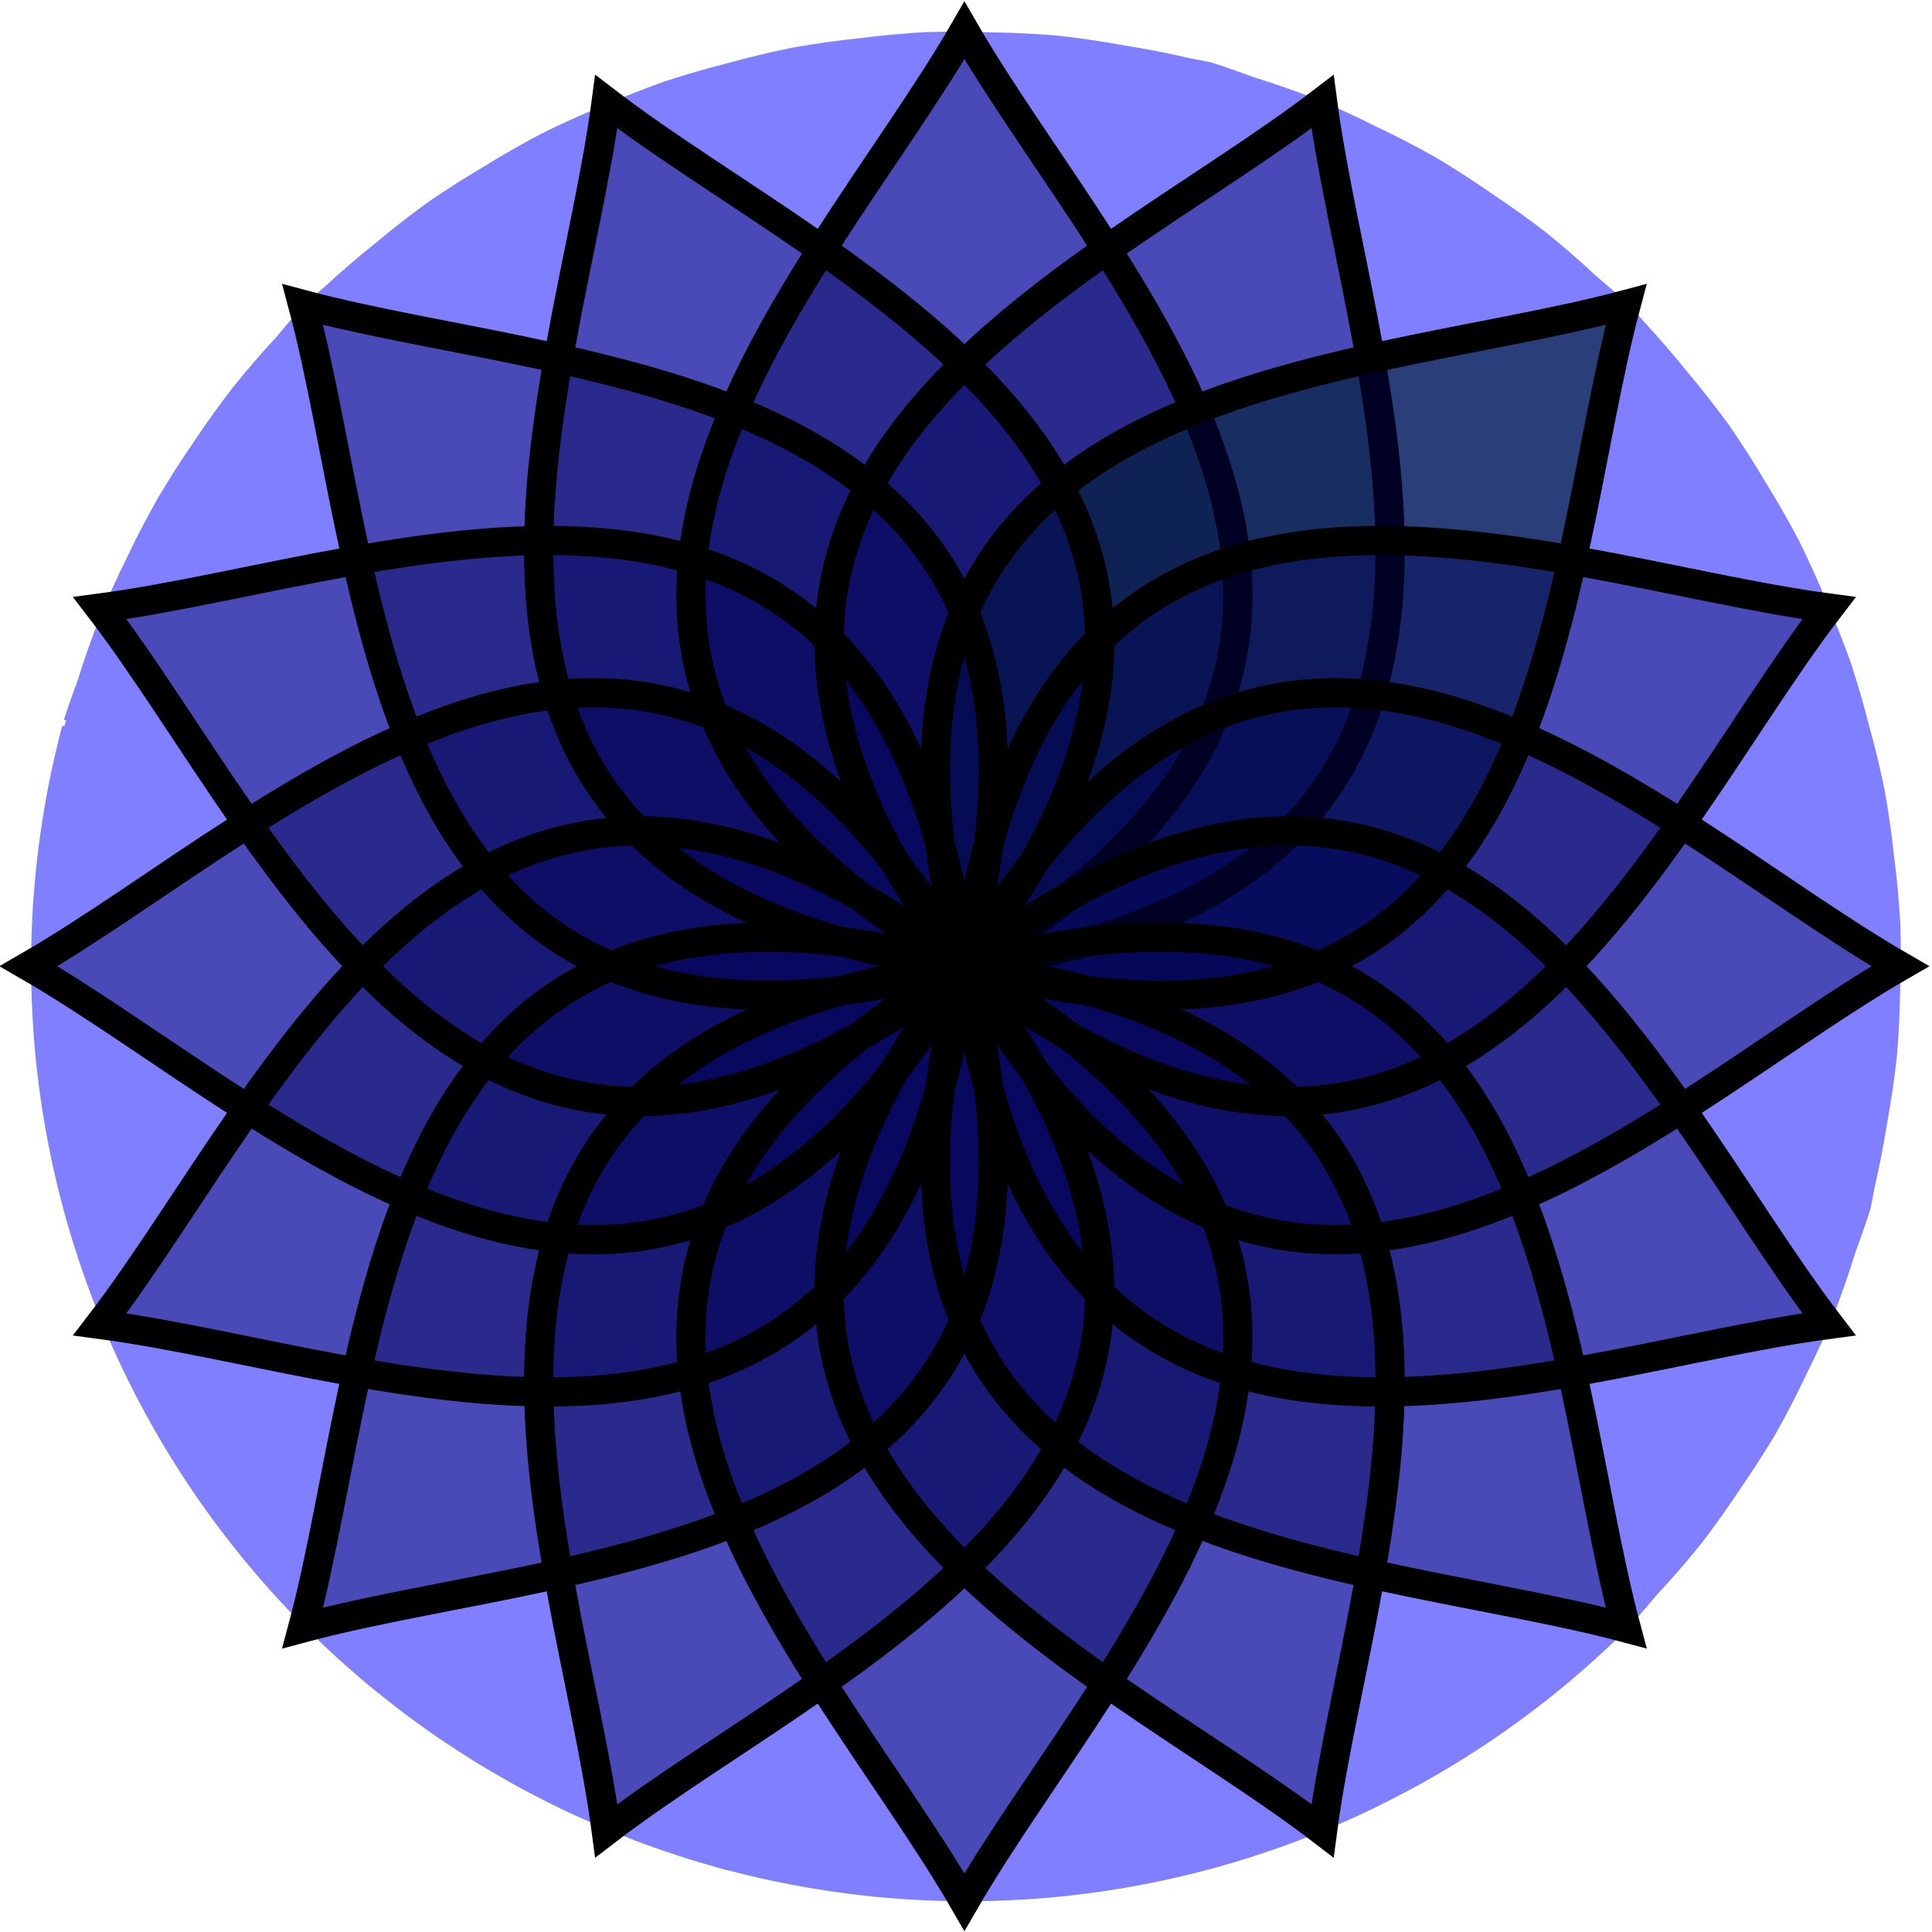
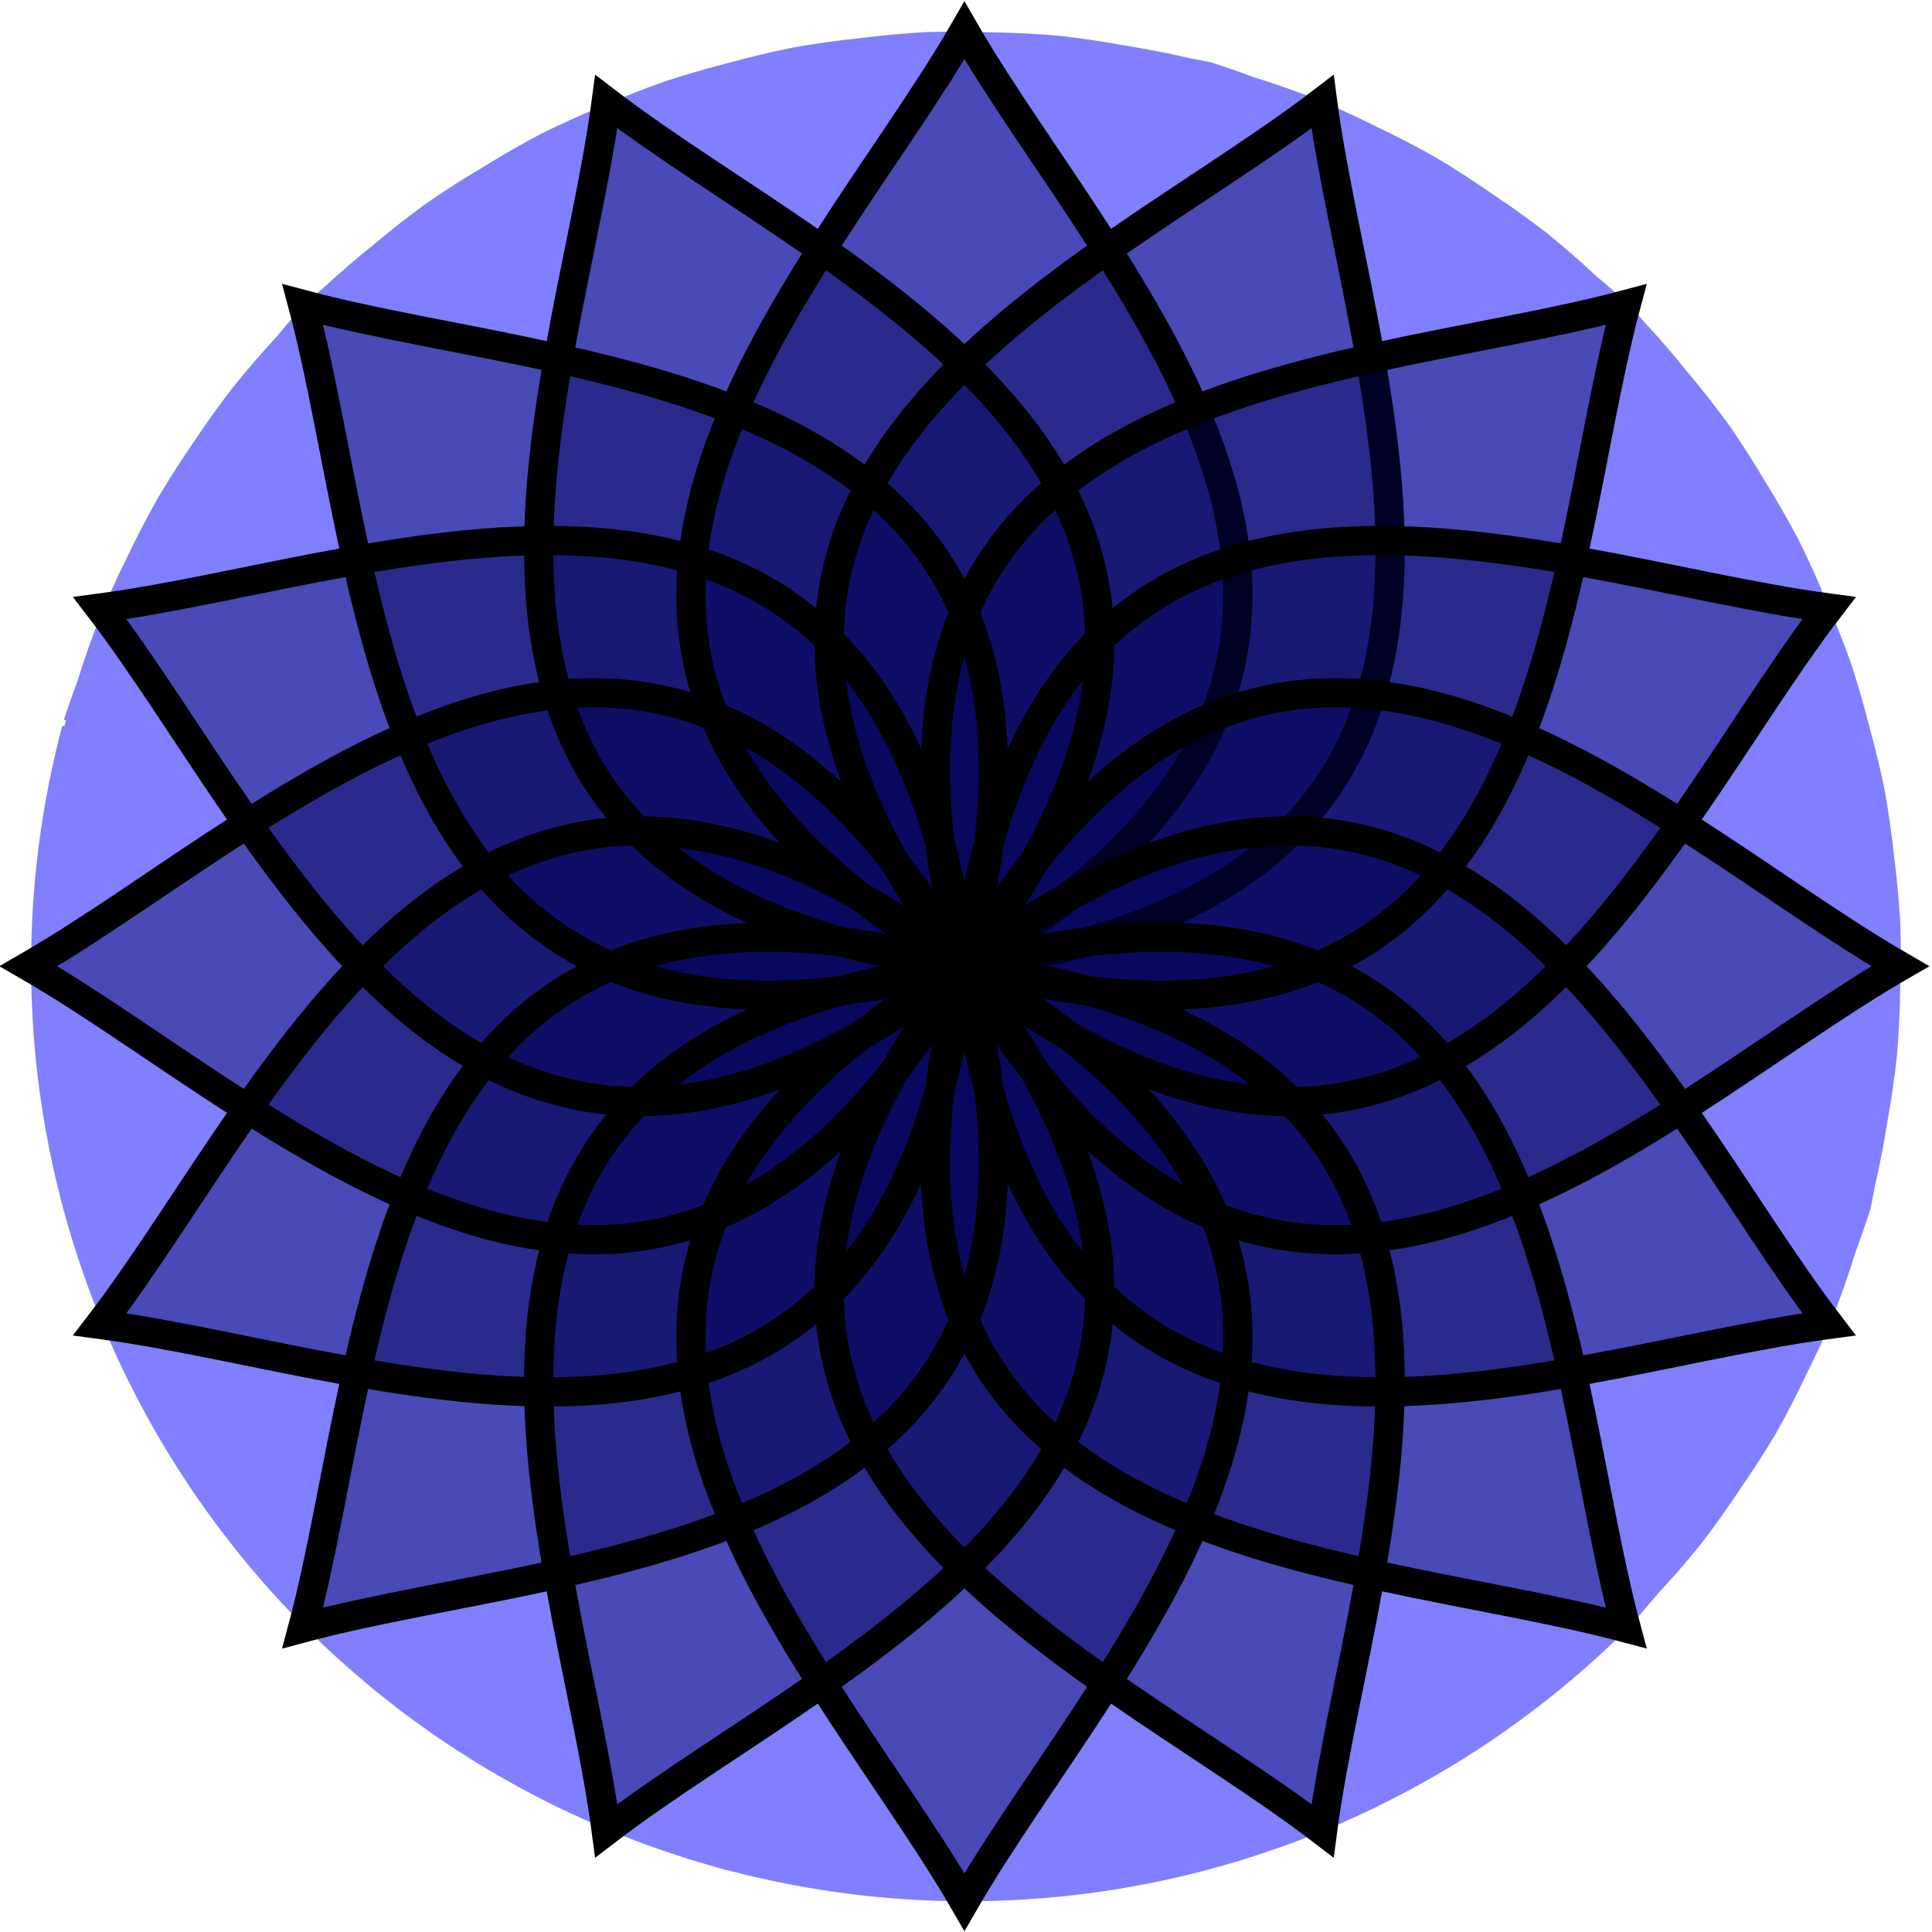
<svg xmlns="http://www.w3.org/2000/svg" width="256" height="256" viewBox="0 0 67.733 67.733" version="1.1" id="svg1">
  <defs id="defs1" />
  <g id="layer2">
    <path id="path9" style="fill:#0000ff;fill-opacity:0.5;stroke-width:4.614" d="m 65.577,42.376 a 32.808,32.808 0 0 0 0.147,-0.759 32.808,32.808 0 0 0 0.444,-2.292 32.808,32.808 0 0 0 0.336,-2.313 32.808,32.808 0 0 0 0.113,-2.328 32.808,32.808 0 0 0 0.004,-2.342 32.808,32.808 0 0 0 -0.219,-2.323 32.808,32.808 0 0 0 -0.328,-2.311 A 32.808,32.808 0 0 0 65.525,25.434 32.808,32.808 0 0 0 64.873,23.196 32.808,32.808 0 0 0 64.01,21.029 32.808,32.808 0 0 0 63.041,18.898 32.808,32.808 0 0 0 61.88,16.879 32.808,32.808 0 0 0 60.619,14.906 32.808,32.808 0 0 0 59.181,13.07 32.808,32.808 0 0 0 57.654,11.3 32.808,32.808 0 0 0 57.15,10.716 32.808,32.808 0 0 0 55.97,9.688 32.808,32.808 0 0 0 54.205,8.151 32.808,32.808 0 0 0 52.311,6.796 32.808,32.808 0 0 0 50.343,5.523 32.808,32.808 0 0 0 48.276,4.452 32.808,32.808 0 0 0 46.151,3.474 32.808,32.808 0 0 0 43.945,2.704 32.808,32.808 0 0 0 42.464,2.188 32.808,32.808 0 0 0 41.705,2.04 32.808,32.808 0 0 0 39.414,1.592 32.808,32.808 0 0 0 37.103,1.252 32.808,32.808 0 0 0 34.774,1.135 32.808,32.808 0 0 0 32.436,1.127 32.808,32.808 0 0 0 30.107,1.343 32.808,32.808 0 0 0 27.798,1.667 32.808,32.808 0 0 0 25.525,2.211 32.808,32.808 0 0 0 23.283,2.861 32.808,32.808 0 0 0 21.113,3.722 32.808,32.808 0 0 0 18.984,4.684 a 32.808,32.808 0 0 0 -2.028,1.162 32.808,32.808 0 0 0 -1.967,1.253 32.808,32.808 0 0 0 -1.846,1.442 32.808,32.808 0 0 0 -1.764,1.516 32.808,32.808 0 0 0 -0.588,0.506 l 0.052,0.053 a 32.808,32.808 0 0 0 -0.147,0.153 l -0.056,-0.055 A 32.808,32.808 0 0 0 9.682,11.823 32.808,32.808 0 0 0 8.16,13.588 32.808,32.808 0 0 0 6.796,15.489 32.808,32.808 0 0 0 5.54,17.452 32.808,32.808 0 0 0 4.459,19.529 32.808,32.808 0 0 0 3.496,21.65 32.808,32.808 0 0 0 2.722,23.858 32.808,32.808 0 0 0 2.239,25.235 l 0.075,0.021 a 32.808,32.808 0 0 0 -0.06,0.205 l -0.072,-0.019 a 32.808,32.808 0 0 0 -0.35,1.466 32.808,32.808 0 0 0 -0.013,0.051 32.808,32.808 0 0 0 -0.644,4.531 32.808,32.808 0 0 0 -0.011,0.129 32.808,32.808 0 0 0 0.007,4.511 32.808,32.808 0 0 0 0.012,0.195 32.808,32.808 0 0 0 0.641,4.414 32.808,32.808 0 0 0 0.05,0.237 32.808,32.808 0 0 0 1.253,4.246 32.808,32.808 0 0 0 0.093,0.251 32.808,32.808 0 0 0 1.836,4.01 32.808,32.808 0 0 0 0.134,0.244 32.808,32.808 0 0 0 2.387,3.707 32.808,32.808 0 0 0 0.165,0.218 32.808,32.808 0 0 0 2.9,3.341 32.808,32.808 0 0 0 0.071,0.081 32.808,32.808 0 0 0 0.396,0.377 32.808,32.808 0 0 0 0.581,0.552 32.808,32.808 0 0 0 0.603,0.537 32.808,32.808 0 0 0 0.609,0.525 32.808,32.808 0 0 0 0.613,0.493 32.808,32.808 0 0 0 0.655,0.511 32.808,32.808 0 0 0 0.63,0.458 32.808,32.808 0 0 0 0.67,0.471 32.808,32.808 0 0 0 0.679,0.444 32.808,32.808 0 0 0 0.671,0.424 32.808,32.808 0 0 0 0.701,0.411 32.808,32.808 0 0 0 0.693,0.392 32.808,32.808 0 0 0 0.721,0.377 32.808,32.808 0 0 0 0.711,0.357 32.808,32.808 0 0 0 0.736,0.34 32.808,32.808 0 0 0 0.731,0.324 32.808,32.808 0 0 0 0.738,0.298 32.808,32.808 0 0 0 0.764,0.294 32.808,32.808 0 0 0 0.734,0.255 32.808,32.808 0 0 0 0.793,0.262 32.808,32.808 0 0 0 0.748,0.22 32.808,32.808 0 0 0 0.536,0.157 32.808,32.808 0 0 0 0.107,0.02 32.808,32.808 0 0 0 4.348,0.835 32.808,32.808 0 0 0 0.264,0.033 32.808,32.808 0 0 0 4.406,0.208 32.808,32.808 0 0 0 0.281,-0.007 32.808,32.808 0 0 0 4.388,-0.421 32.808,32.808 0 0 0 0.265,-0.046 32.808,32.808 0 0 0 4.306,-1.046 32.808,32.808 0 0 0 0.223,-0.073 32.808,32.808 0 0 0 4.141,-1.658 32.808,32.808 0 0 0 0.18,-0.091 32.808,32.808 0 0 0 3.903,-2.253 32.808,32.808 0 0 0 0.107,-0.075 32.808,32.808 0 0 0 3.6,-2.83 32.808,32.808 0 0 0 0.033,-0.031 32.808,32.808 0 0 0 1.096,-1.041 32.808,32.808 0 0 0 1.031,-1.187 32.808,32.808 0 0 0 1.528,-1.76 32.808,32.808 0 0 0 1.358,-1.905 32.808,32.808 0 0 0 1.263,-1.961 32.808,32.808 0 0 0 1.073,-2.078 32.808,32.808 0 0 0 0.971,-2.12 32.808,32.808 0 0 0 0.766,-2.207 32.808,32.808 0 0 0 0.514,-1.482 z" />
  </g>
  <g id="layer1">
    <path id="path4" style="fill:#000055;fill-opacity:0.423;stroke:none;stroke-width:1.058;stroke-dasharray:none;stroke-opacity:1" d="M 33.811,33.657 C 52.509,22.862 38.997,9.832 33.811,0.849 28.624,9.832 15.112,22.862 33.811,33.657" />
    <path id="path153" style="fill:#000055;fill-opacity:0.423;stroke:none;stroke-width:1.058;stroke-dasharray:none;stroke-opacity:1" d="M 46.366,3.346 C 38.137,9.661 20.667,16.528 33.811,33.657 55.217,30.839 47.72,13.63 46.366,3.346 Z" />
-     <path id="path154" style="fill:#005500;fill-opacity:0.423;stroke:none;stroke-width:1.058;stroke-dasharray:none;stroke-opacity:1" d="M 57.01,10.458 C 46.99,13.143 28.222,12.802 33.811,33.657 54.666,39.246 54.325,20.478 57.01,10.458 Z" />
    <path id="path155" style="fill:#000055;fill-opacity:0.423;stroke:none;stroke-width:1.058;stroke-dasharray:none;stroke-opacity:1" d="M 64.122,21.102 C 53.838,19.748 36.629,12.251 33.811,33.657 50.94,46.801 57.807,29.331 64.122,21.102 Z" />
    <path id="path156" style="fill:#000055;fill-opacity:0.423;stroke:none;stroke-width:1.058;stroke-dasharray:none;stroke-opacity:1" d="m 66.619,33.657 c -8.983,-5.186 -22.013,-18.699 -32.808,-1e-6 10.796,18.699 23.825,5.186 32.808,1e-6 z" />
    <path id="path157" style="fill:#000055;fill-opacity:0.423;stroke:none;stroke-width:1.058;stroke-dasharray:none;stroke-opacity:1" d="M 64.122,46.213 C 57.807,37.983 50.94,20.513 33.811,33.657 36.629,55.064 53.838,47.567 64.122,46.213 Z" />
    <path id="path158" style="fill:#000055;fill-opacity:0.423;stroke:none;stroke-width:1.058;stroke-dasharray:none;stroke-opacity:1" d="M 57.01,56.856 C 54.325,46.837 54.666,28.069 33.811,33.657 28.222,54.513 46.99,54.172 57.01,56.856 Z" />
    <path id="path159" style="fill:#000055;fill-opacity:0.423;stroke:none;stroke-width:1.058;stroke-dasharray:none;stroke-opacity:1" d="m 46.366,63.968 c 1.354,-10.284 8.851,-27.493 -12.555,-30.311 -13.144,17.13 4.326,23.996 12.555,30.311 z" />
    <path id="path160" style="fill:#000055;fill-opacity:0.423;stroke:none;stroke-width:1.058;stroke-dasharray:none;stroke-opacity:1" d="m 33.811,66.466 c 5.186,-8.983 18.699,-22.013 1e-6,-32.808 -18.699,10.796 -5.186,23.825 -1e-6,32.808 z" />
    <path id="path161" style="fill:#000055;fill-opacity:0.423;stroke:none;stroke-width:1.058;stroke-dasharray:none;stroke-opacity:1" d="M 21.255,63.968 C 29.485,57.654 46.955,50.787 33.811,33.657 12.404,36.476 19.901,53.684 21.255,63.968 Z" />
    <path id="path162" style="fill:#000055;fill-opacity:0.423;stroke:none;stroke-width:1.058;stroke-dasharray:none;stroke-opacity:1" d="M 10.612,56.856 C 20.631,54.172 39.399,54.513 33.811,33.657 12.955,28.069 13.296,46.837 10.612,56.856 Z" />
    <path id="path163" style="fill:#000055;fill-opacity:0.423;stroke:none;stroke-width:1.058;stroke-dasharray:none;stroke-opacity:1" d="M 3.5,46.213 C 13.784,47.567 30.992,55.064 33.811,33.657 16.681,20.513 9.814,37.983 3.5,46.213 Z" />
    <path id="path164" style="fill:#000055;fill-opacity:0.423;stroke:none;stroke-width:1.058;stroke-dasharray:none;stroke-opacity:1" d="m 1.002,33.657 c 8.983,5.186 22.013,18.699 32.808,2e-6 -10.796,-18.699 -23.825,-5.186 -32.808,-2e-6 z" />
    <path id="path165" style="fill:#000055;fill-opacity:0.423;stroke:none;stroke-width:1.058;stroke-dasharray:none;stroke-opacity:1" d="M 3.5,21.102 C 9.814,29.331 16.681,46.801 33.811,33.657 30.992,12.251 13.784,19.748 3.5,21.102 Z" />
    <path id="path166" style="fill:#000055;fill-opacity:0.423;stroke:none;stroke-width:1.058;stroke-dasharray:none;stroke-opacity:1" d="M 10.612,10.458 C 13.296,20.478 12.955,39.246 33.811,33.657 39.399,12.802 20.631,13.143 10.612,10.458 Z" />
    <path id="path167" style="fill:#000055;fill-opacity:0.423;stroke:none;stroke-width:1.058;stroke-dasharray:none;stroke-opacity:1" d="M 21.255,3.346 C 19.901,13.63 12.404,30.839 33.811,33.657 46.955,16.528 29.485,9.661 21.255,3.346 Z" />
    <path id="path11" style="fill:none;fill-opacity:0.423;stroke:#000000;stroke-width:1.025;stroke-dasharray:none;stroke-opacity:1" d="m 33.811,1.066 c -5.186,8.983 -18.699,22.013 0,32.808 18.699,-10.796 5.186,-23.825 0,-32.808 z" />
    <path id="path168" style="fill:none;fill-opacity:0.423;stroke:#000000;stroke-width:1.025;stroke-dasharray:none;stroke-opacity:1" d="M 46.366,3.563 C 38.137,9.878 20.667,16.745 33.811,33.874 55.217,31.056 47.72,13.847 46.366,3.563 Z" />
    <path id="path169" style="fill:#000055;fill-opacity:0.423;stroke:#000000;stroke-width:1.025;stroke-dasharray:none;stroke-opacity:1" d="m 57.01,10.675 c -10.019,2.685 -28.787,2.343 -23.199,23.199 20.856,5.588 20.514,-13.18 23.199,-23.199 z" />
    <path id="path170" style="fill:none;fill-opacity:0.423;stroke:#000000;stroke-width:1.025;stroke-dasharray:none;stroke-opacity:1" d="M 64.122,21.319 C 53.838,19.965 36.629,12.467 33.811,33.874 50.94,47.018 57.807,29.548 64.122,21.319 Z" />
    <path id="path171" style="fill:none;fill-opacity:0.423;stroke:#000000;stroke-width:1.025;stroke-dasharray:none;stroke-opacity:1" d="m 66.619,33.874 c -8.983,-5.186 -22.013,-18.699 -32.808,0 10.796,18.699 23.825,5.186 32.808,0 z" />
    <path id="path172" style="fill:none;fill-opacity:0.423;stroke:#000000;stroke-width:1.025;stroke-dasharray:none;stroke-opacity:1" d="M 64.122,46.429 C 57.807,38.2 50.94,20.73 33.811,33.874 36.629,55.281 53.838,47.783 64.122,46.429 Z" />
    <path id="path173" style="fill:none;fill-opacity:0.423;stroke:#000000;stroke-width:1.025;stroke-dasharray:none;stroke-opacity:1" d="M 57.01,57.073 C 54.325,47.054 54.666,28.286 33.811,33.874 28.222,54.73 46.99,54.388 57.01,57.073 Z" />
    <path id="path174" style="fill:none;fill-opacity:0.423;stroke:#000000;stroke-width:1.025;stroke-dasharray:none;stroke-opacity:1" d="M 46.366,64.185 C 47.72,53.901 55.217,36.692 33.811,33.874 20.667,51.004 38.137,57.871 46.366,64.185 Z" />
    <path id="path175" style="fill:none;fill-opacity:0.423;stroke:#000000;stroke-width:1.025;stroke-dasharray:none;stroke-opacity:1" d="m 33.811,66.682 c 5.186,-8.983 18.699,-22.013 0,-32.808 -18.699,10.796 -5.186,23.825 0,32.808 z" />
    <path id="path176" style="fill:none;fill-opacity:0.423;stroke:#000000;stroke-width:1.025;stroke-dasharray:none;stroke-opacity:1" d="M 21.255,64.185 C 29.485,57.871 46.955,51.004 33.811,33.874 12.404,36.692 19.901,53.901 21.255,64.185 Z" />
    <path id="path177" style="fill:none;fill-opacity:0.423;stroke:#000000;stroke-width:1.025;stroke-dasharray:none;stroke-opacity:1" d="M 10.612,57.073 C 20.631,54.388 39.399,54.73 33.811,33.874 12.955,28.286 13.296,47.054 10.612,57.073 Z" />
    <path id="path178" style="fill:none;fill-opacity:0.423;stroke:#000000;stroke-width:1.025;stroke-dasharray:none;stroke-opacity:1" d="M 3.5,46.429 C 13.784,47.783 30.992,55.281 33.811,33.874 16.681,20.73 9.814,38.2 3.5,46.429 Z" />
    <path id="path179" style="fill:none;fill-opacity:0.423;stroke:#000000;stroke-width:1.025;stroke-dasharray:none;stroke-opacity:1" d="m 1.002,33.874 c 8.983,5.186 22.013,18.699 32.808,0 -10.796,-18.699 -23.825,-5.186 -32.808,0 z" />
    <path id="path180" style="fill:none;fill-opacity:0.423;stroke:#000000;stroke-width:1.025;stroke-dasharray:none;stroke-opacity:1" d="M 3.5,21.319 C 9.814,29.548 16.681,47.018 33.811,33.874 30.992,12.467 13.784,19.965 3.5,21.319 Z" />
    <path id="path181" style="fill:none;fill-opacity:0.423;stroke:#000000;stroke-width:1.025;stroke-dasharray:none;stroke-opacity:1" d="M 10.612,10.675 C 13.296,20.694 12.955,39.462 33.811,33.874 39.399,13.018 20.631,13.36 10.612,10.675 Z" />
    <path id="path182" style="fill:none;fill-opacity:0.423;stroke:#000000;stroke-width:1.025;stroke-dasharray:none;stroke-opacity:1" d="M 21.255,3.563 C 19.901,13.847 12.404,31.056 33.811,33.874 46.955,16.745 29.485,9.878 21.255,3.563 Z" />
  </g>
</svg>
